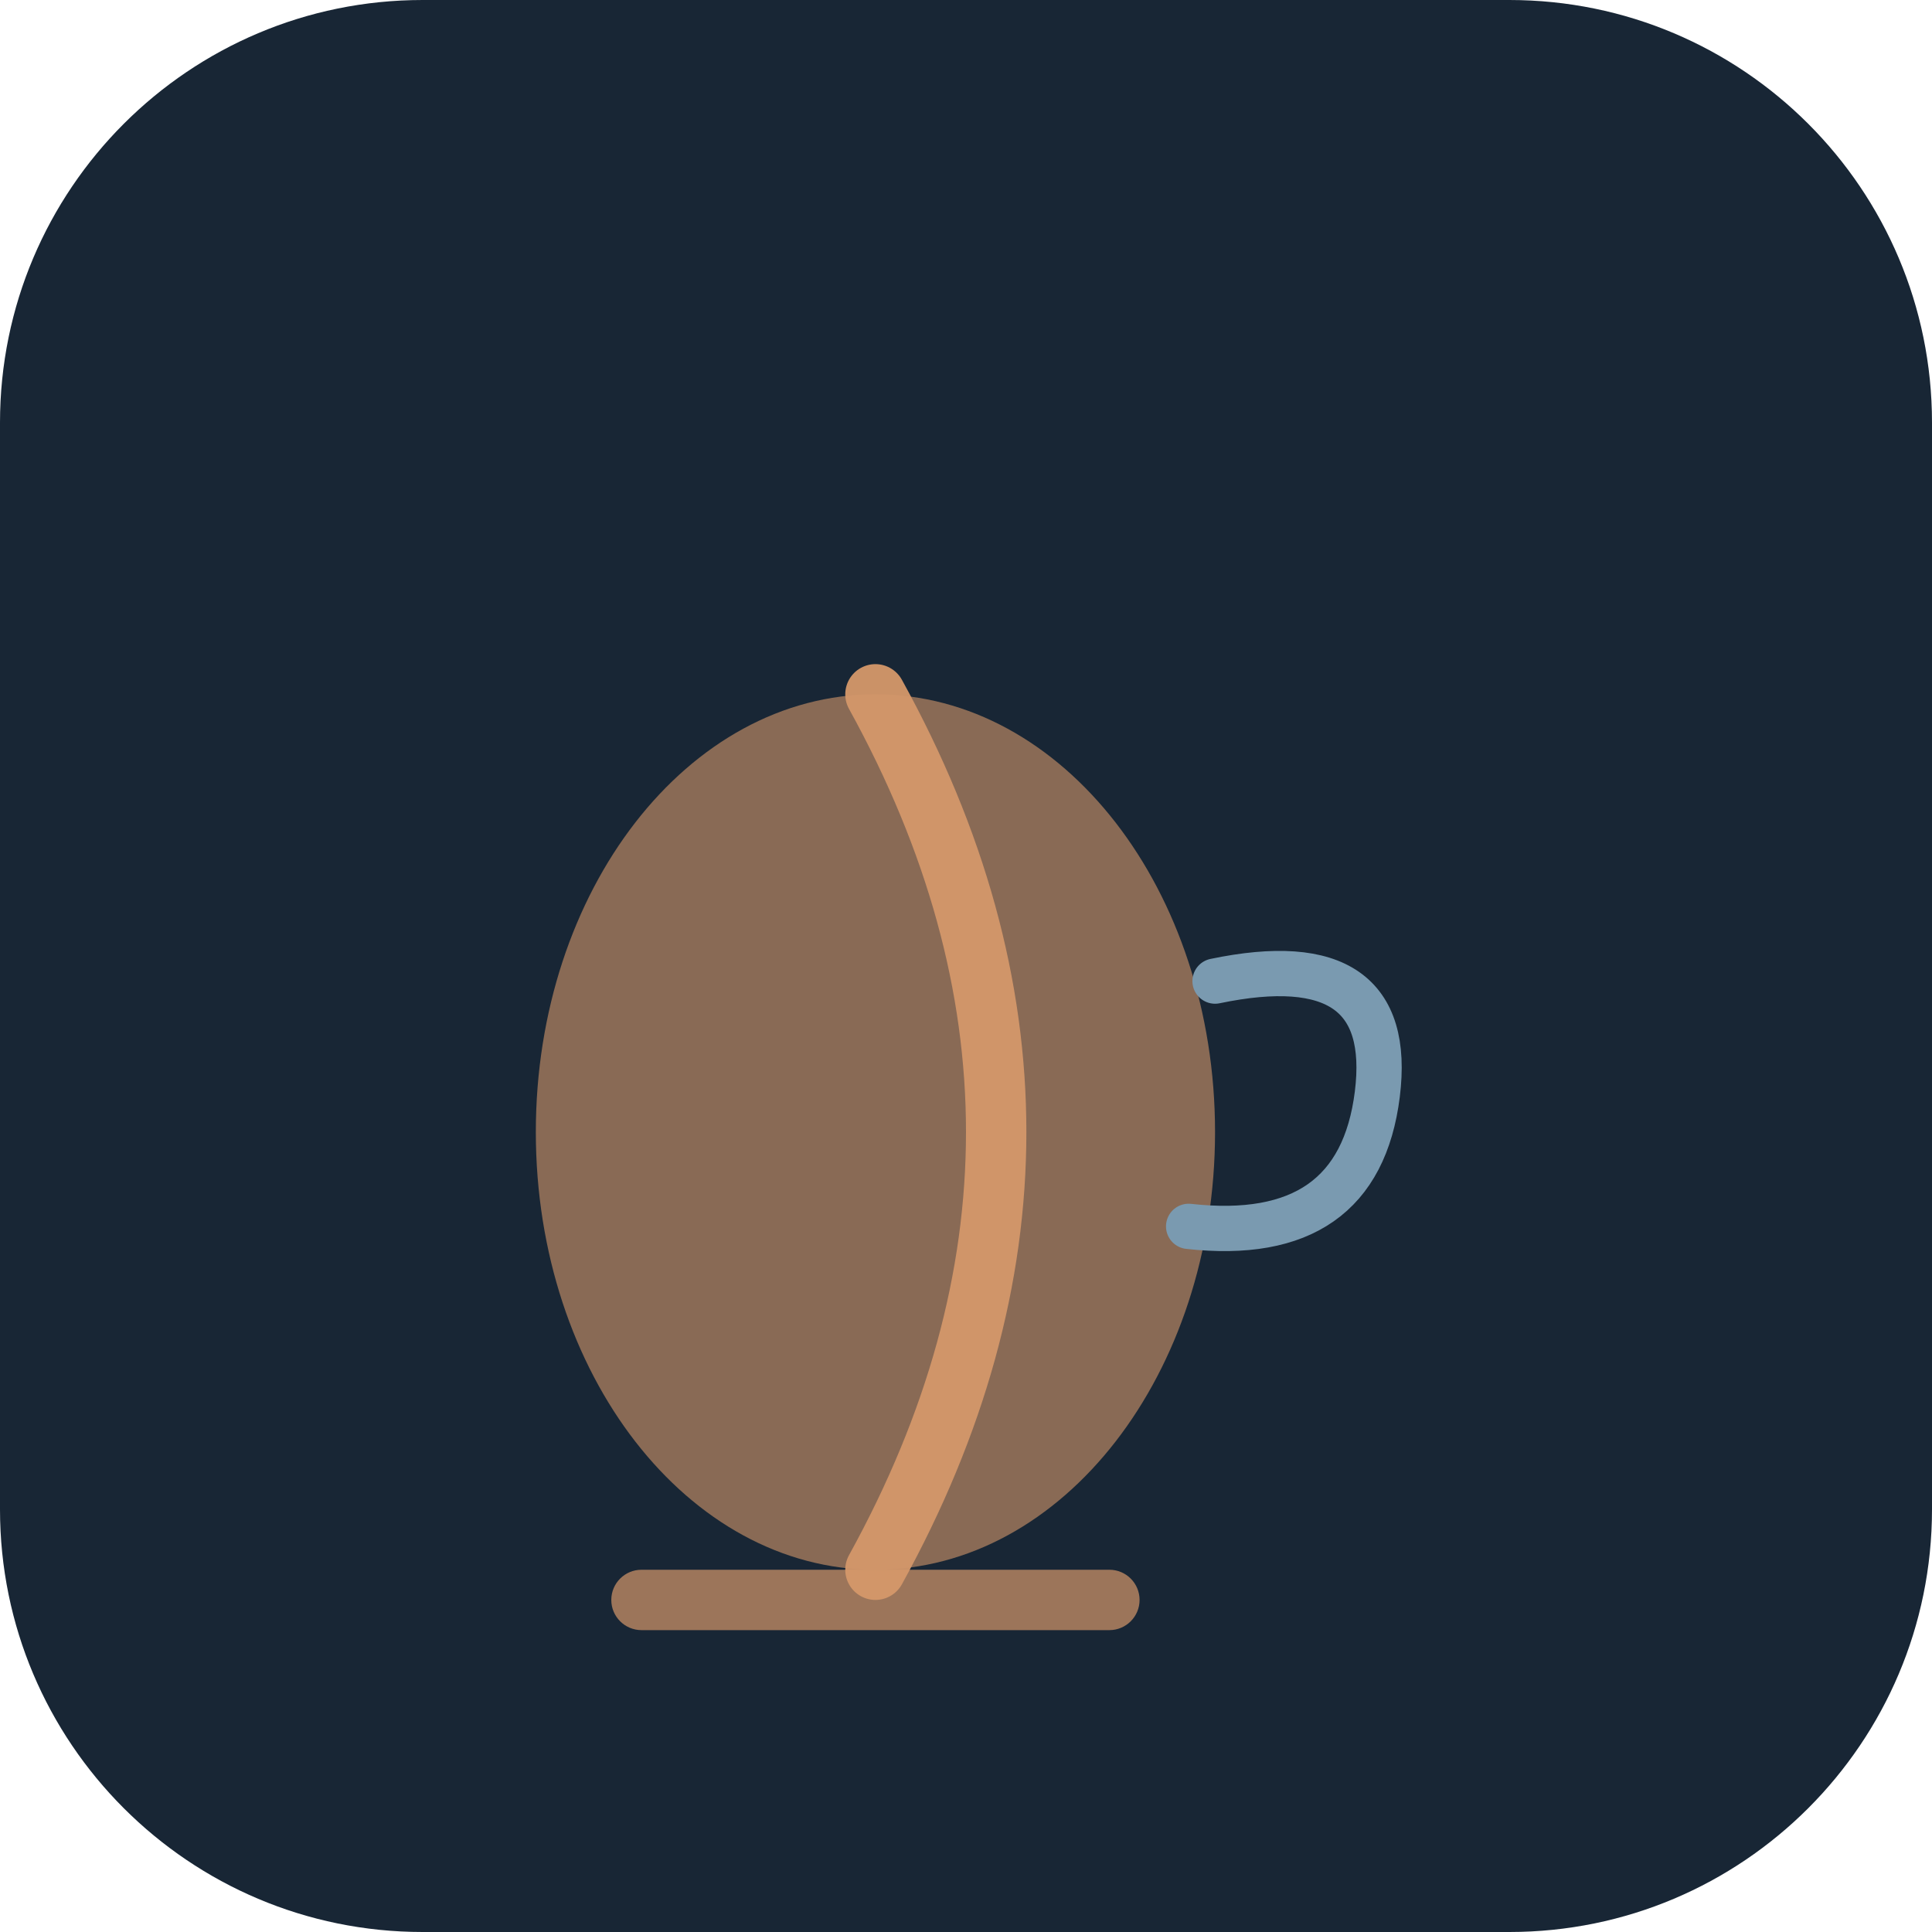
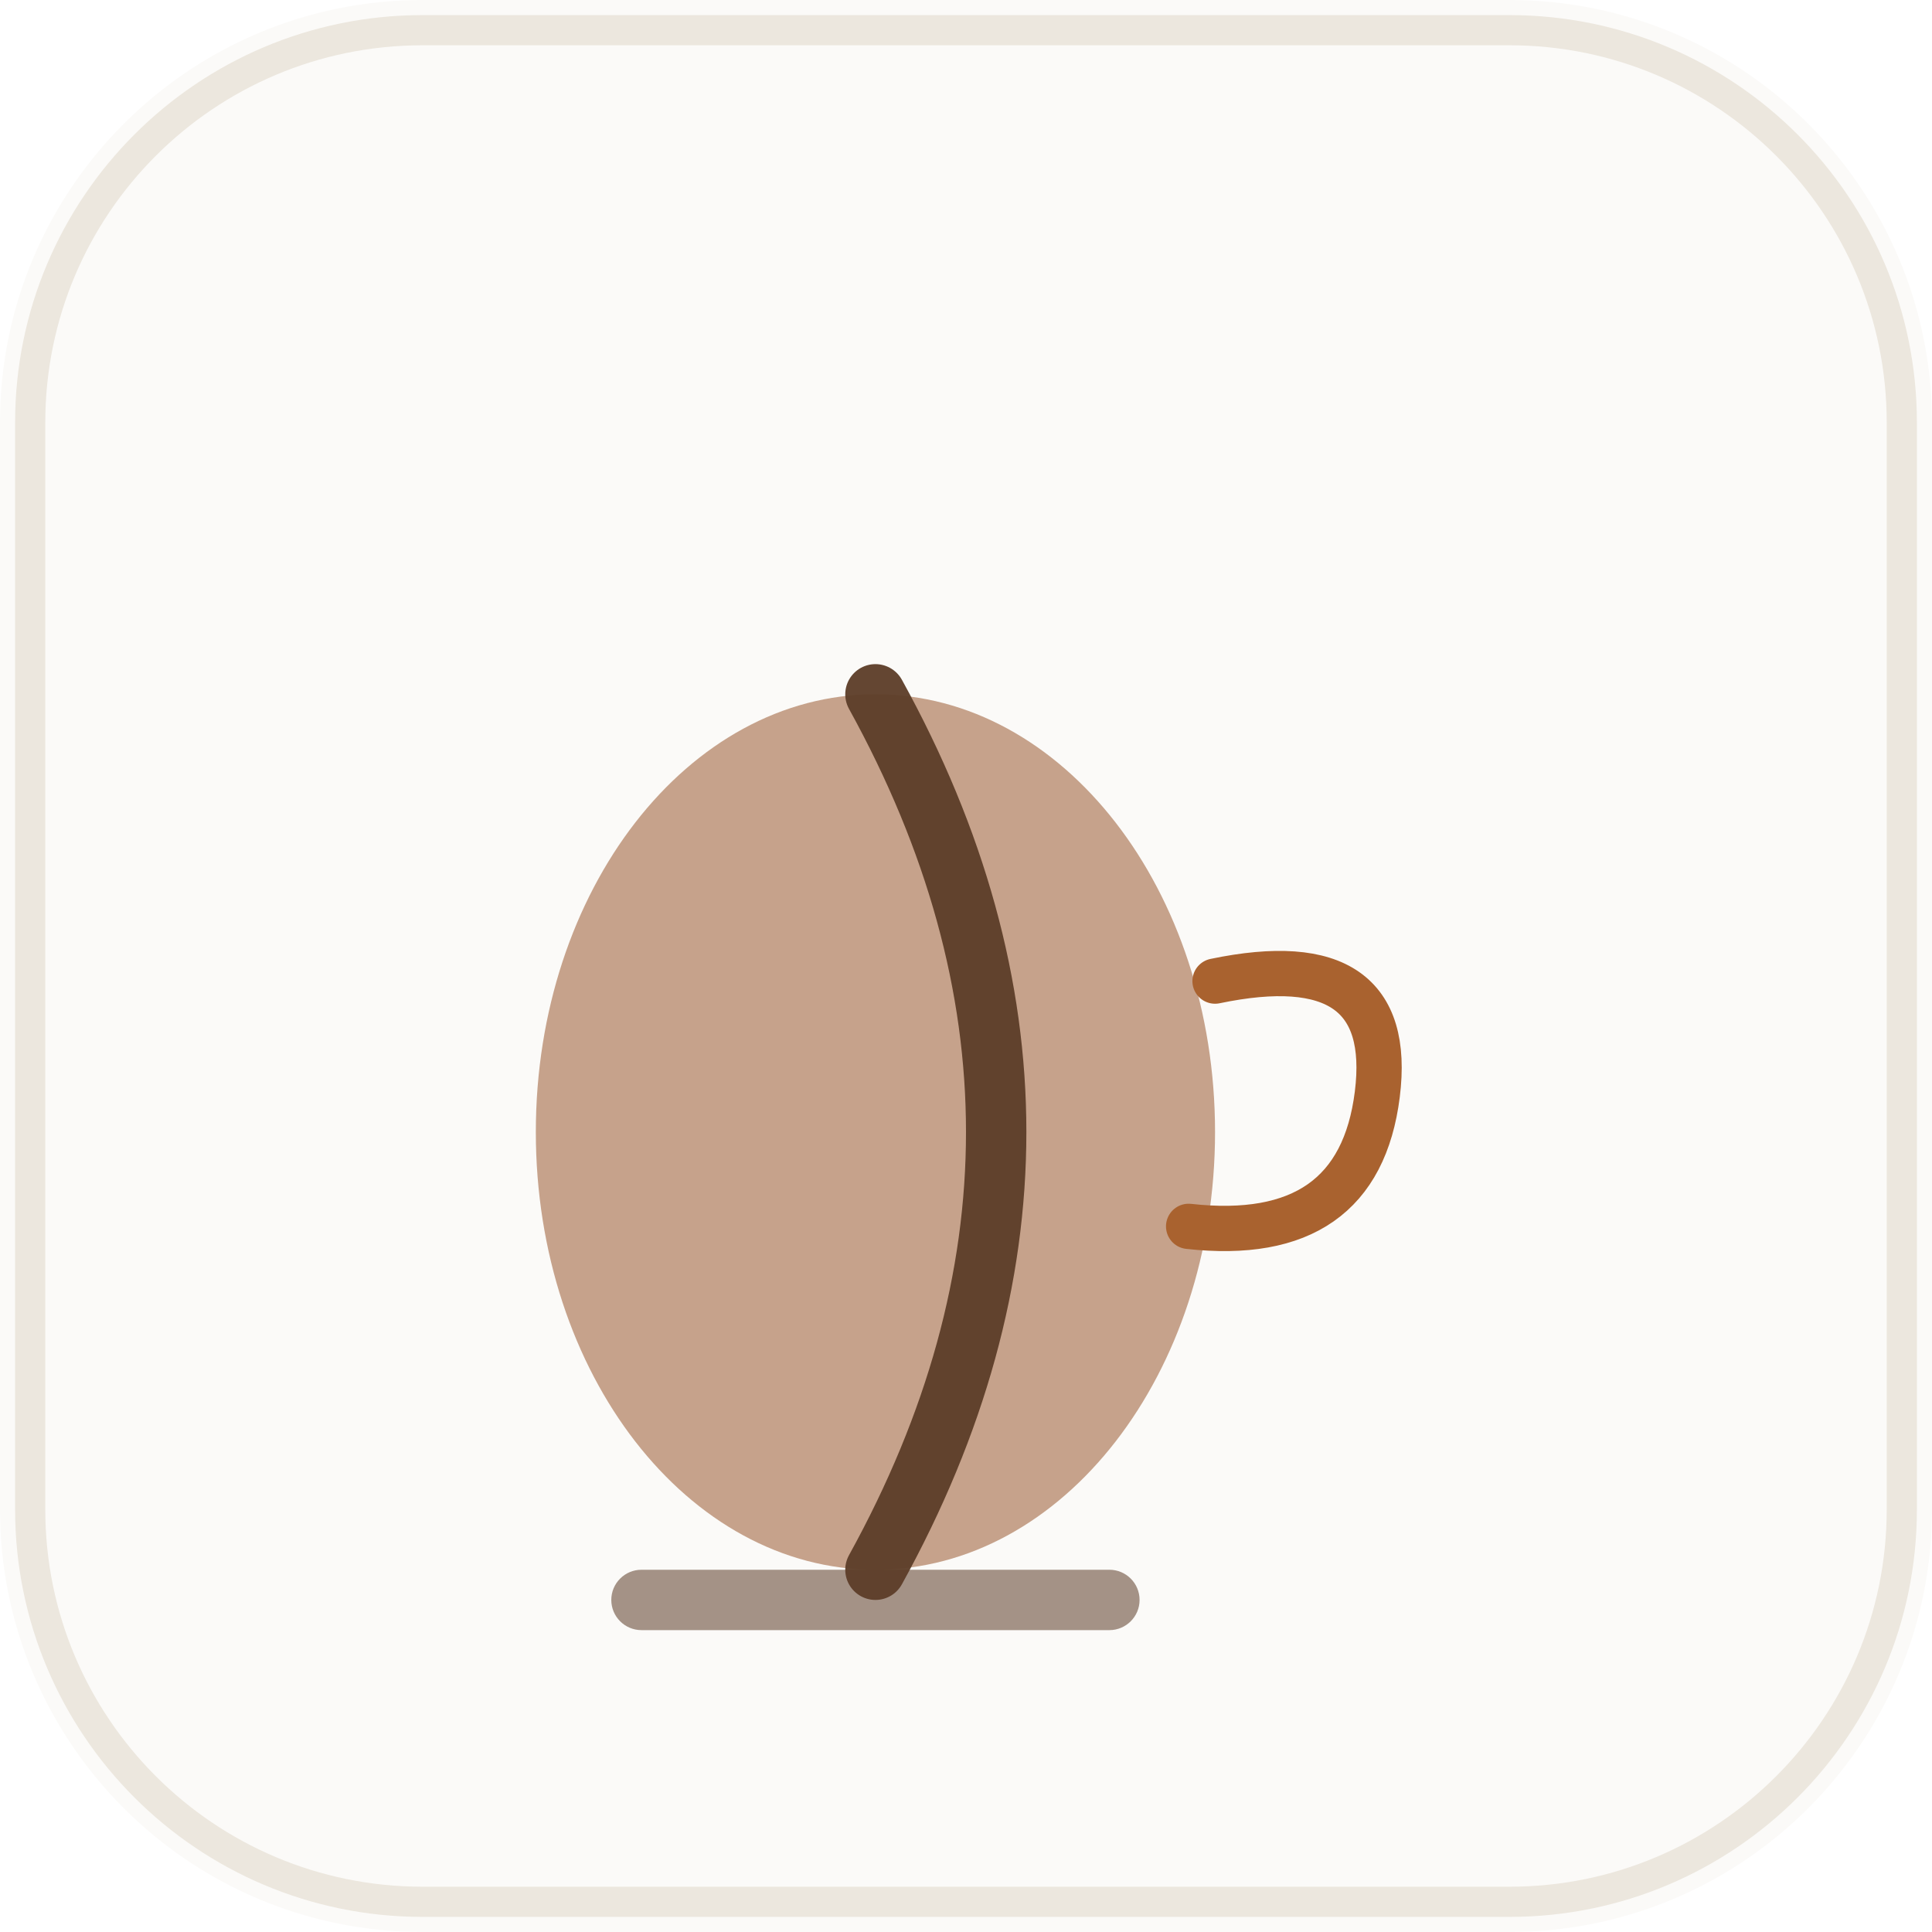
<svg xmlns="http://www.w3.org/2000/svg" viewBox="0 0 512 512">
-   <rect width="512" height="512" rx="112" fill="#182635" />
-   <ellipse cx="232" cy="300" rx="90" ry="116" fill="#D4976A" opacity="0.6" />
-   <path d="M232 184 Q296 300 232 416" stroke="#D4976A" stroke-width="16" fill="none" opacity="0.95" stroke-linecap="round" />
-   <path d="M322 260 Q370 250 365 290 Q360 330 315 325" stroke="#7A9AB0" stroke-width="12" fill="none" stroke-linecap="round" />
-   <rect x="162" y="416" width="140" height="16" rx="8" fill="#D4976A" opacity="0.7" />
+   <rect width="512" height="512" rx="112" fill="#FBFAF8" />
+   <rect x="8" y="8" width="496" height="496" rx="104" fill="none" stroke="#ECE7DE" stroke-width="8" />
+   <ellipse cx="232" cy="300" rx="90" ry="116" fill="#9A5A32" opacity="0.55" />
+   <path d="M232 184 Q296 300 232 416" stroke="#5C3D28" stroke-width="16" fill="none" opacity="0.95" stroke-linecap="round" />
+   <path d="M322 260 Q370 250 365 290 Q360 330 315 325" stroke="#A9622F" stroke-width="12" fill="none" stroke-linecap="round" />
+   <rect x="162" y="416" width="140" height="16" rx="8" fill="#5C3D28" opacity="0.55" />
</svg>
